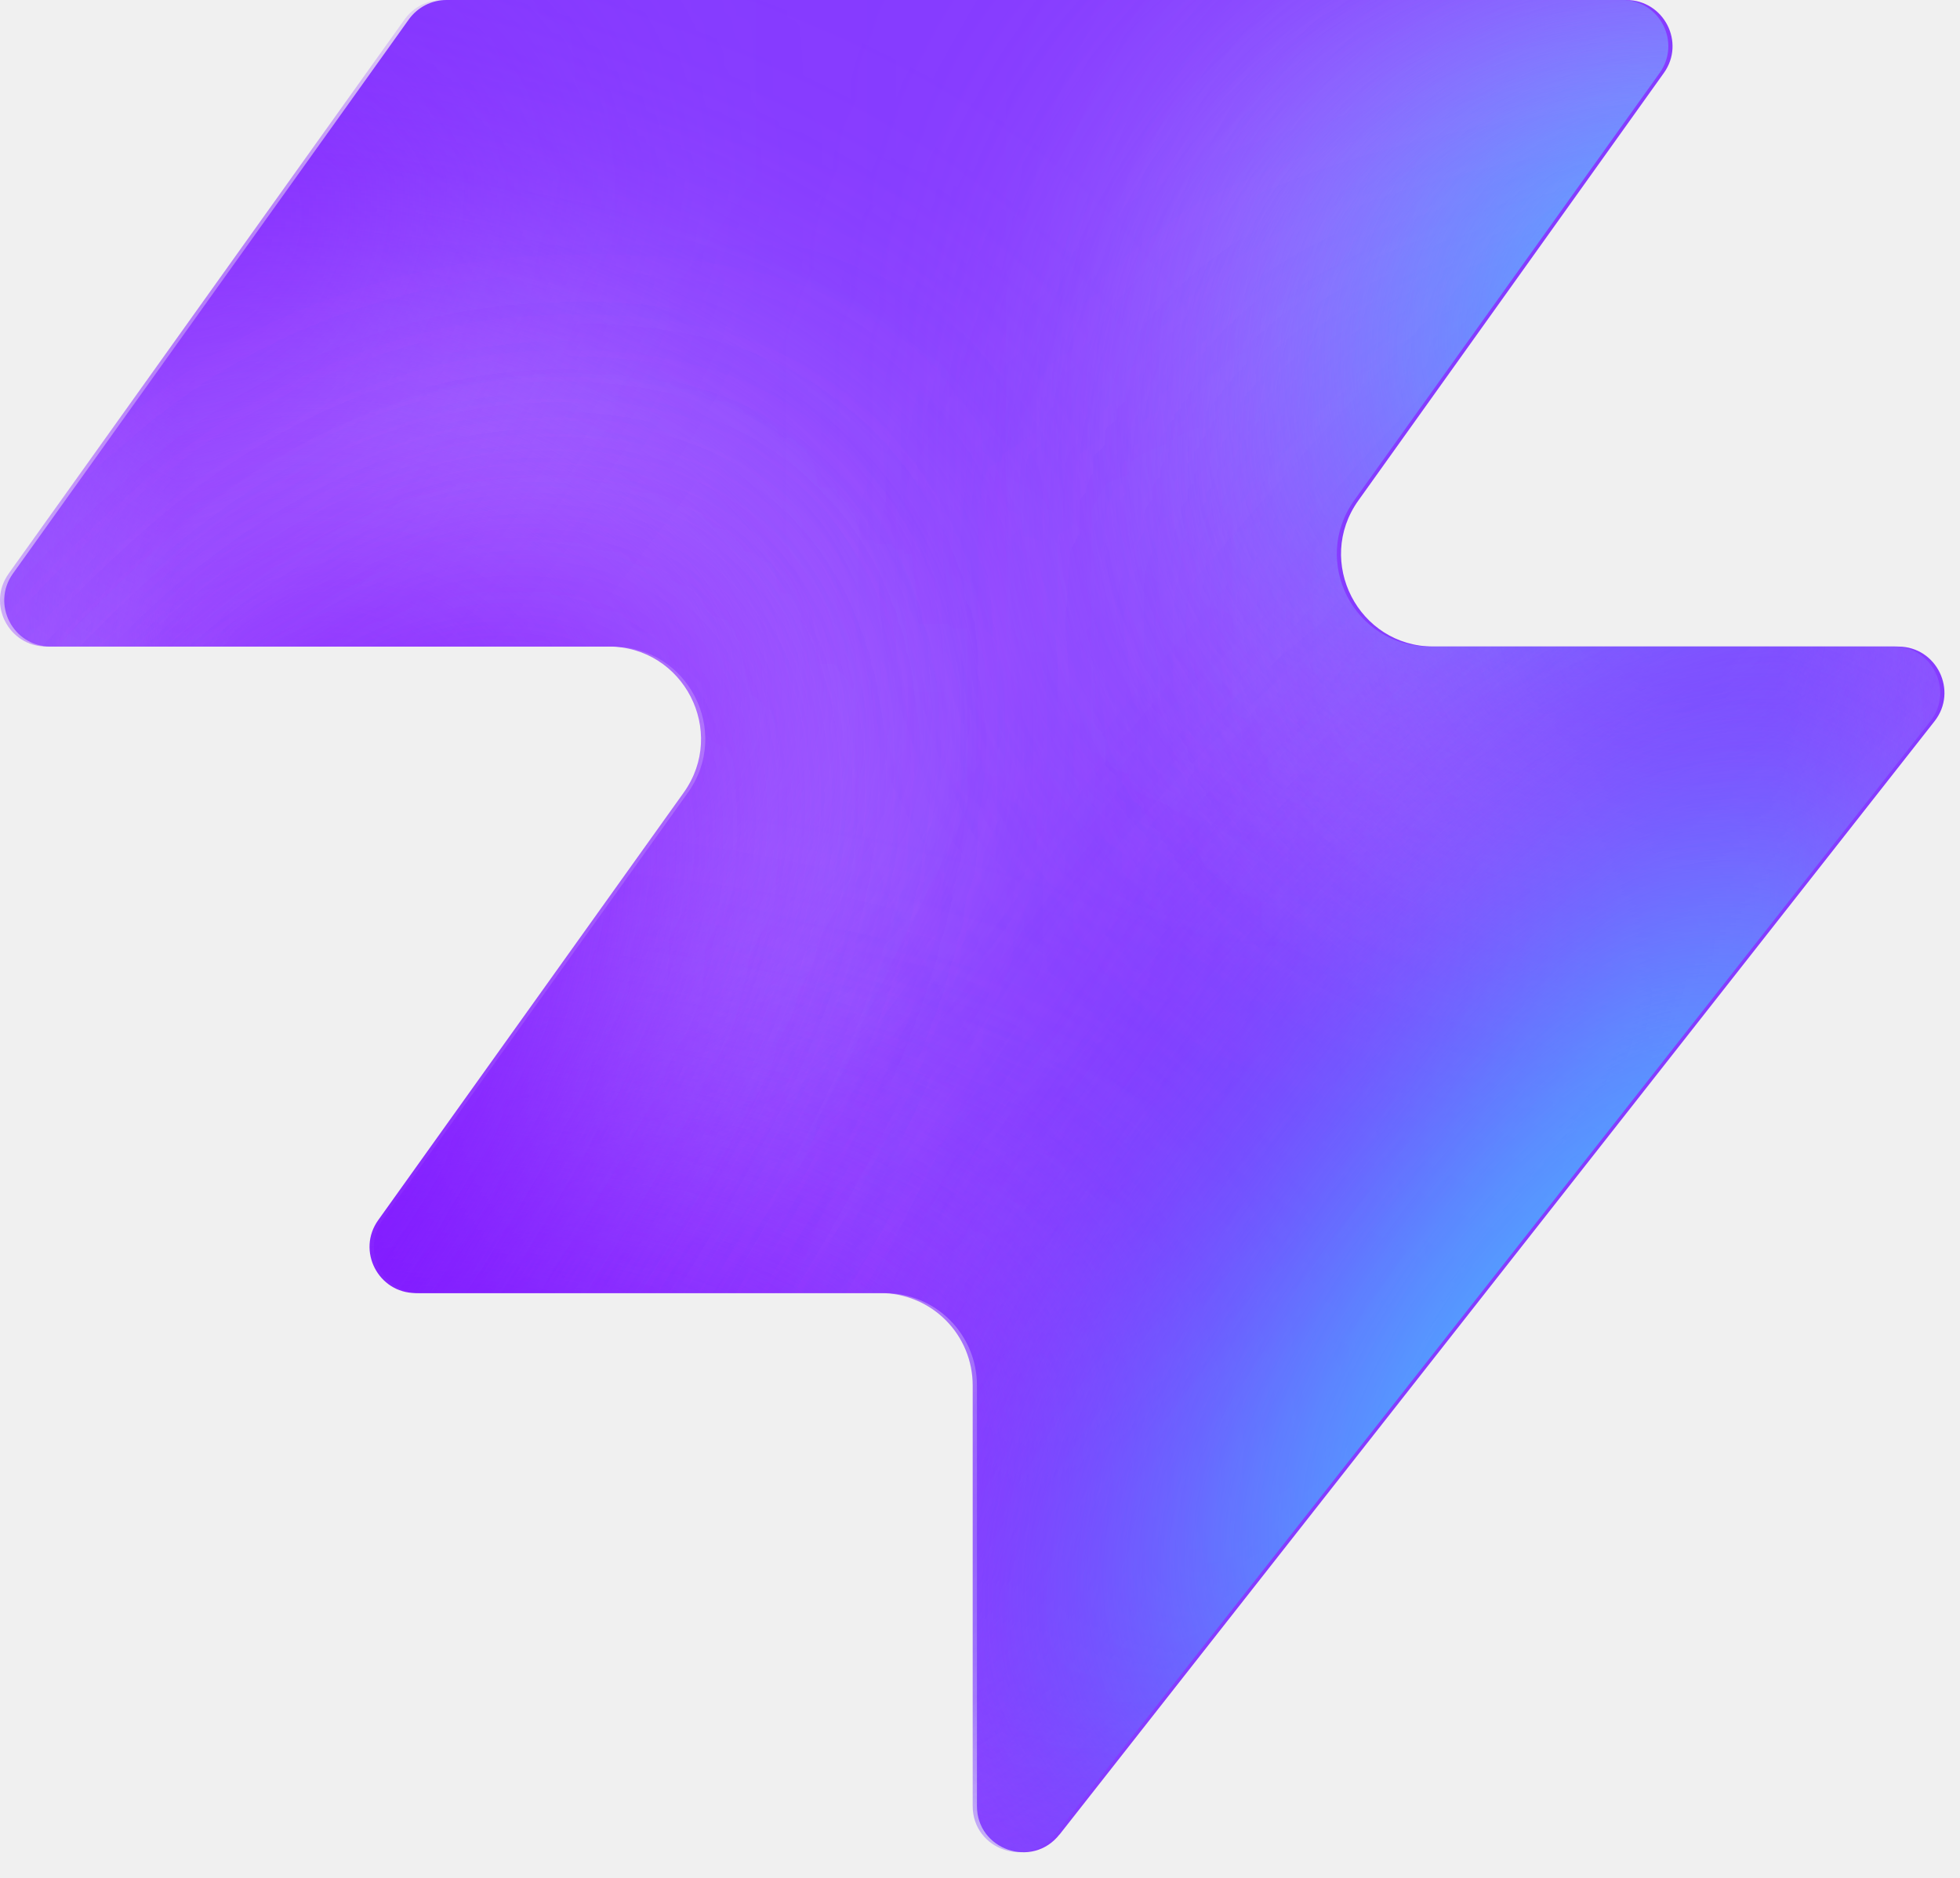
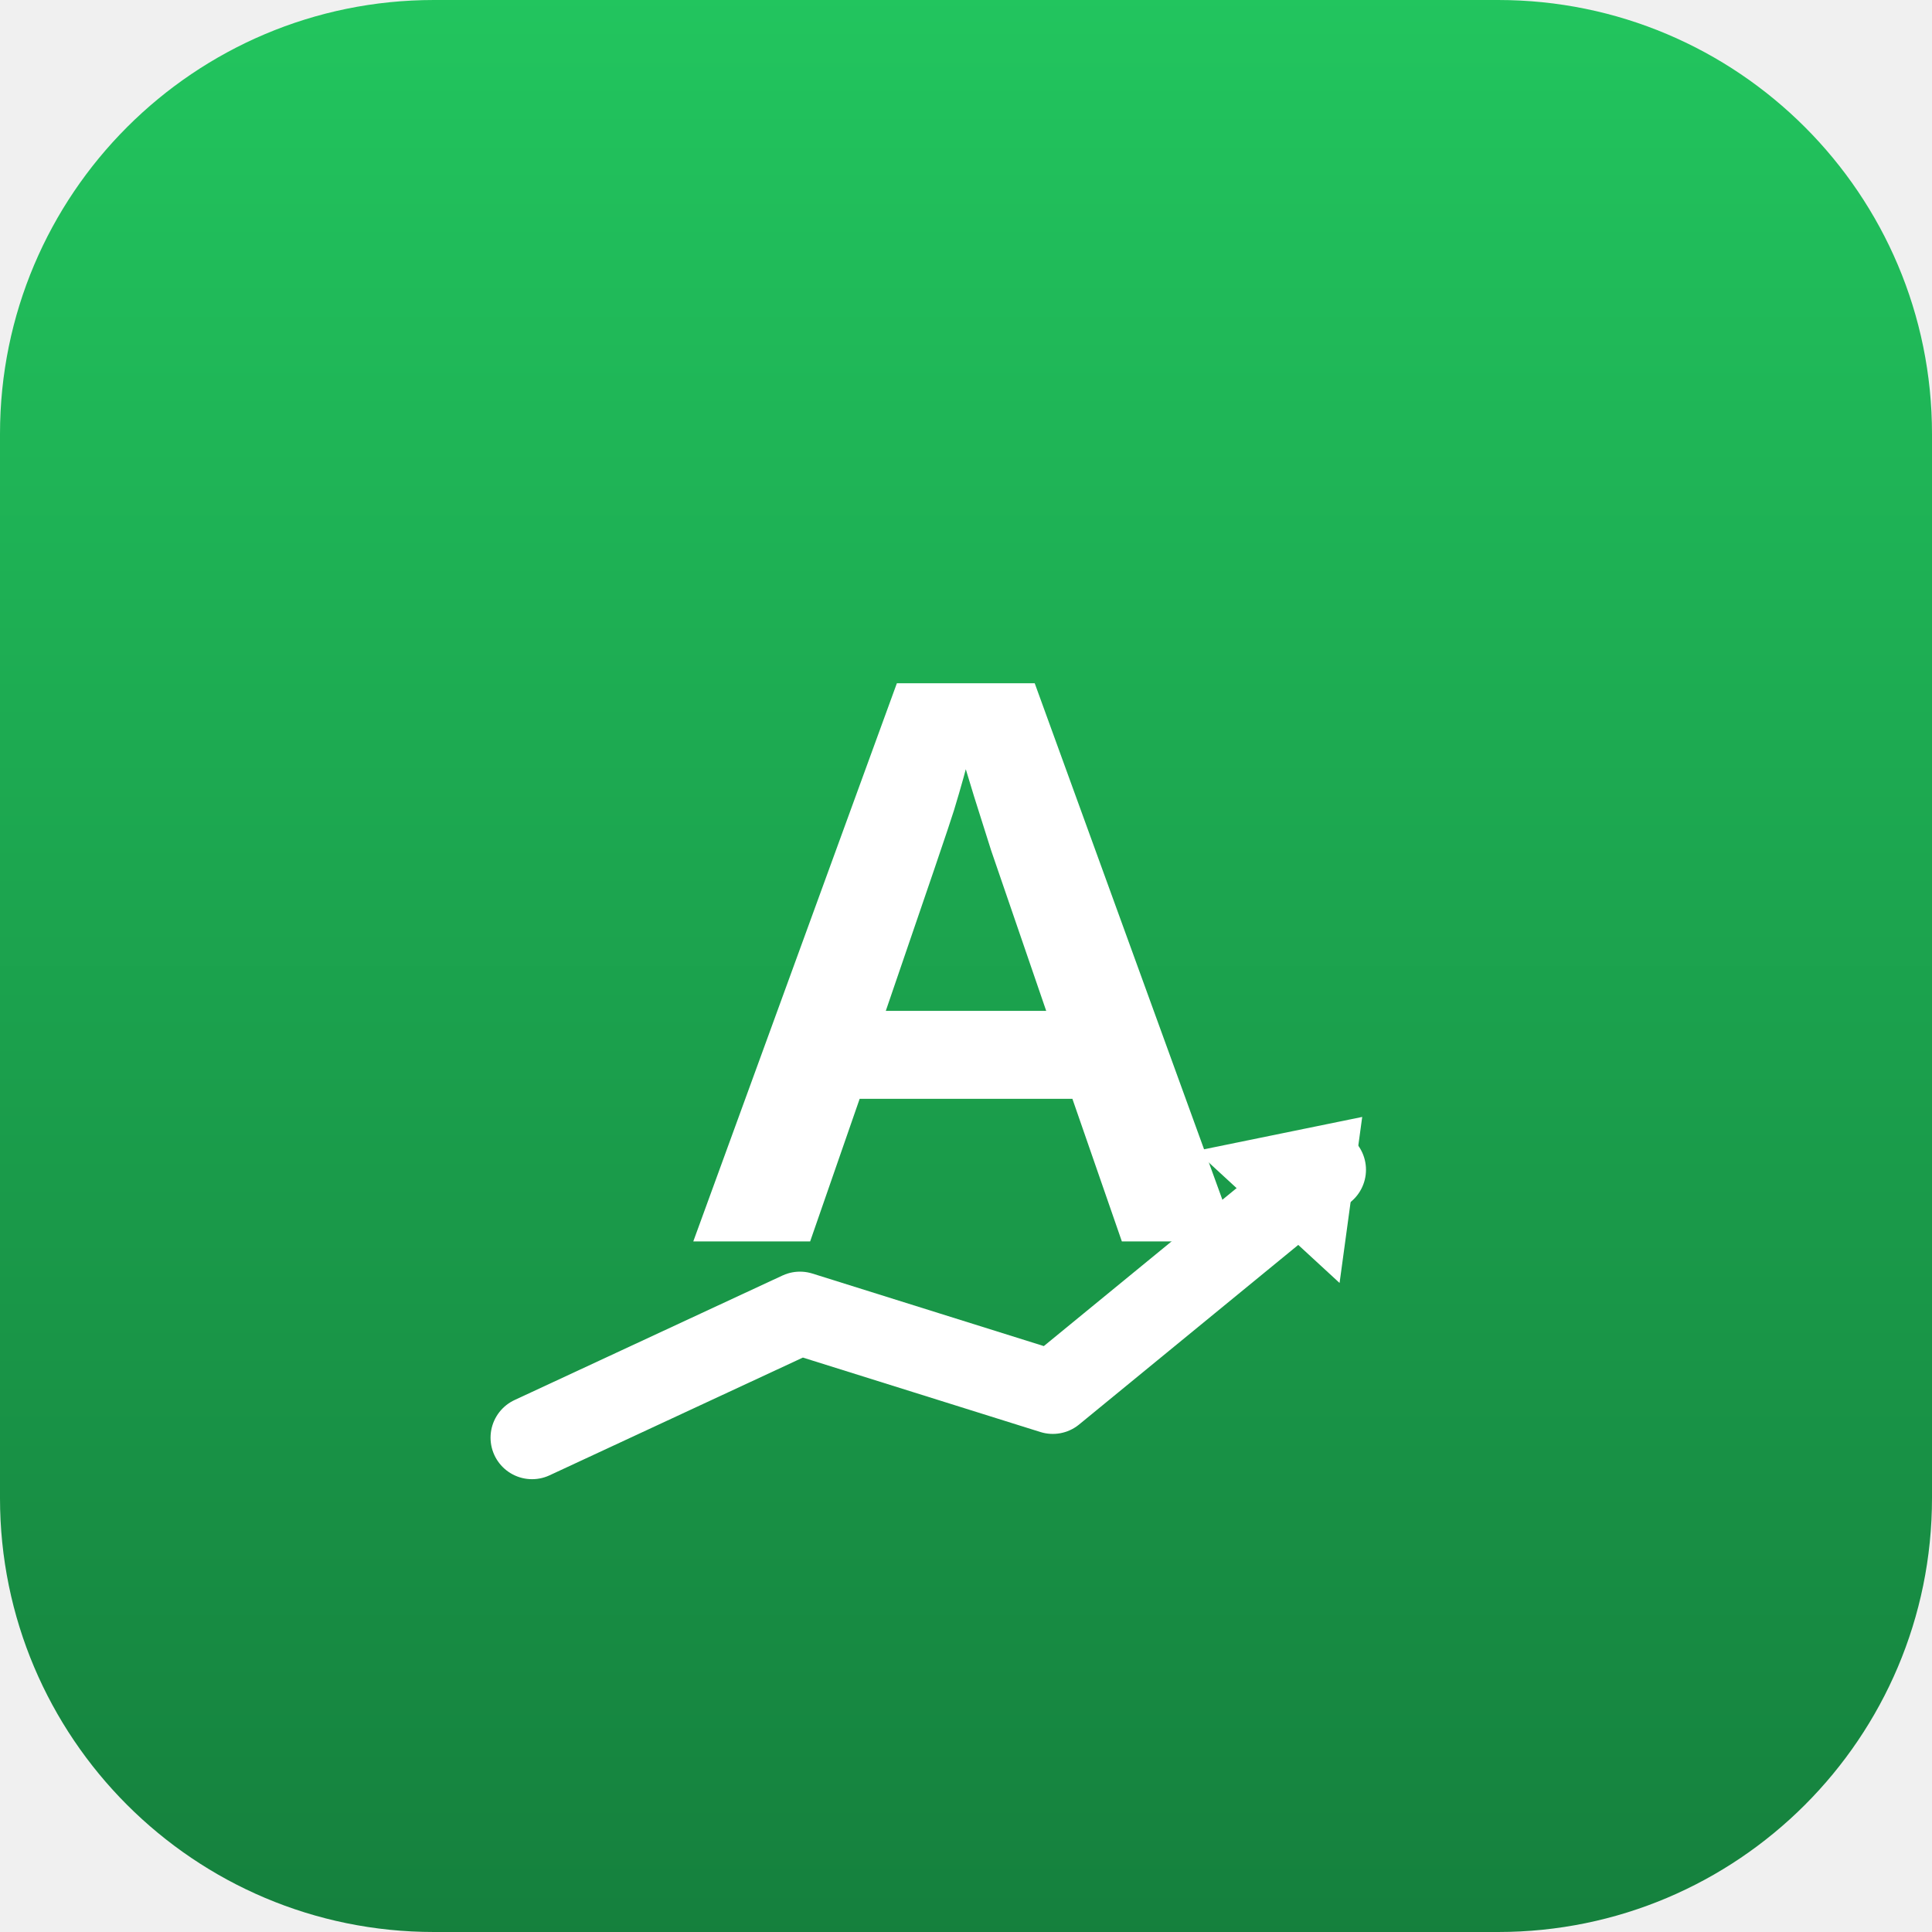
- <svg xmlns="http://www.w3.org/2000/svg" width="48" height="46" fill="none" viewBox="0 0 48 46">
-   <path fill="#863bff" d="M25.946 44.938c-.664.845-2.021.375-2.021-.698V33.937a2.26 2.26 0 0 0-2.262-2.262H10.287c-.92 0-1.456-1.04-.92-1.788l7.48-10.471c1.07-1.497 0-3.578-1.842-3.578H1.237c-.92 0-1.456-1.04-.92-1.788L10.013.474c.214-.297.556-.474.92-.474h28.894c.92 0 1.456 1.04.92 1.788l-7.48 10.471c-1.07 1.498 0 3.579 1.842 3.579h11.377c.943 0 1.473 1.088.89 1.83L25.947 44.94z" style="fill:#863bff;fill:color(display-p3 .525 .23 1);fill-opacity:1" />
-   <mask id="a" width="48" height="46" x="0" y="0" maskUnits="userSpaceOnUse" style="mask-type:alpha">
-     <path fill="#000" d="M25.842 44.938c-.664.844-2.021.375-2.021-.698V33.937a2.26 2.26 0 0 0-2.262-2.262H10.183c-.92 0-1.456-1.04-.92-1.788l7.48-10.471c1.07-1.498 0-3.579-1.842-3.579H1.133c-.92 0-1.456-1.04-.92-1.787L9.91.473c.214-.297.556-.474.92-.474h28.894c.92 0 1.456 1.04.92 1.788l-7.48 10.471c-1.07 1.498 0 3.578 1.842 3.578h11.377c.943 0 1.473 1.088.89 1.832L25.843 44.94z" style="fill:#000;fill-opacity:1" />
-   </mask>
-   <g mask="url(#a)">
-     <g filter="url(#b)">
-       <ellipse cx="5.508" cy="14.704" fill="#ede6ff" rx="5.508" ry="14.704" style="fill:#ede6ff;fill:color(display-p3 .927 .903 1);fill-opacity:1" transform="matrix(.00324 1 1 -.00324 -4.47 31.516)" />
-     </g>
-     <g filter="url(#c)">
-       <ellipse cx="10.399" cy="29.851" fill="#ede6ff" rx="10.399" ry="29.851" style="fill:#ede6ff;fill:color(display-p3 .927 .903 1);fill-opacity:1" transform="matrix(.00324 1 1 -.00324 -39.328 7.883)" />
-     </g>
-     <g filter="url(#d)">
-       <ellipse cx="5.508" cy="30.487" fill="#7e14ff" rx="5.508" ry="30.487" style="fill:#7e14ff;fill:color(display-p3 .492 .077 1);fill-opacity:1" transform="rotate(89.814 -25.913 -14.639)scale(1 -1)" />
-     </g>
-     <g filter="url(#e)">
-       <ellipse cx="5.508" cy="30.599" fill="#7e14ff" rx="5.508" ry="30.599" style="fill:#7e14ff;fill:color(display-p3 .492 .077 1);fill-opacity:1" transform="rotate(89.814 -32.644 -3.334)scale(1 -1)" />
-     </g>
-     <g filter="url(#f)">
-       <ellipse cx="5.508" cy="30.599" fill="#7e14ff" rx="5.508" ry="30.599" style="fill:#7e14ff;fill:color(display-p3 .492 .077 1);fill-opacity:1" transform="matrix(.00324 1 1 -.00324 -34.34 30.47)" />
-     </g>
-     <g filter="url(#g)">
-       <ellipse cx="14.072" cy="22.078" fill="#ede6ff" rx="14.072" ry="22.078" style="fill:#ede6ff;fill:color(display-p3 .927 .903 1);fill-opacity:1" transform="rotate(93.35 24.506 48.493)scale(-1 1)" />
-     </g>
-     <g filter="url(#h)">
-       <ellipse cx="3.47" cy="21.501" fill="#7e14ff" rx="3.47" ry="21.501" style="fill:#7e14ff;fill:color(display-p3 .492 .077 1);fill-opacity:1" transform="rotate(89.009 28.708 47.59)scale(-1 1)" />
-     </g>
-     <g filter="url(#i)">
-       <ellipse cx="3.47" cy="21.501" fill="#7e14ff" rx="3.47" ry="21.501" style="fill:#7e14ff;fill:color(display-p3 .492 .077 1);fill-opacity:1" transform="rotate(89.009 28.708 47.59)scale(-1 1)" />
-     </g>
-     <g filter="url(#j)">
-       <ellipse cx=".387" cy="8.972" fill="#7e14ff" rx="4.407" ry="29.108" style="fill:#7e14ff;fill:color(display-p3 .492 .077 1);fill-opacity:1" transform="rotate(39.51 .387 8.972)" />
-     </g>
-     <g filter="url(#k)">
-       <ellipse cx="47.523" cy="-6.092" fill="#7e14ff" rx="4.407" ry="29.108" style="fill:#7e14ff;fill:color(display-p3 .492 .077 1);fill-opacity:1" transform="rotate(37.892 47.523 -6.092)" />
-     </g>
-     <g filter="url(#l)">
-       <ellipse cx="41.412" cy="6.333" fill="#47bfff" rx="5.971" ry="9.665" style="fill:#47bfff;fill:color(display-p3 .28 .748 1);fill-opacity:1" transform="rotate(37.892 41.412 6.333)" />
-     </g>
-     <g filter="url(#m)">
-       <ellipse cx="-1.879" cy="38.332" fill="#7e14ff" rx="4.407" ry="29.108" style="fill:#7e14ff;fill:color(display-p3 .492 .077 1);fill-opacity:1" transform="rotate(37.892 -1.88 38.332)" />
-     </g>
-     <g filter="url(#n)">
-       <ellipse cx="-1.879" cy="38.332" fill="#7e14ff" rx="4.407" ry="29.108" style="fill:#7e14ff;fill:color(display-p3 .492 .077 1);fill-opacity:1" transform="rotate(37.892 -1.88 38.332)" />
-     </g>
-     <g filter="url(#o)">
-       <ellipse cx="35.651" cy="29.907" fill="#7e14ff" rx="4.407" ry="29.108" style="fill:#7e14ff;fill:color(display-p3 .492 .077 1);fill-opacity:1" transform="rotate(37.892 35.651 29.907)" />
-     </g>
-     <g filter="url(#p)">
-       <ellipse cx="38.418" cy="32.4" fill="#47bfff" rx="5.971" ry="15.297" style="fill:#47bfff;fill:color(display-p3 .28 .748 1);fill-opacity:1" transform="rotate(37.892 38.418 32.4)" />
-     </g>
-   </g>
+ <svg xmlns="http://www.w3.org/2000/svg" viewBox="0 0 512 512">
  <defs>
-     <filter id="b" width="60.045" height="41.654" x="-19.77" y="16.149" color-interpolation-filters="sRGB" filterUnits="userSpaceOnUse">
-       <feFlood flood-opacity="0" result="BackgroundImageFix" />
-       <feBlend in="SourceGraphic" in2="BackgroundImageFix" result="shape" />
-       <feGaussianBlur result="effect1_foregroundBlur_2002_17158" stdDeviation="7.659" />
-     </filter>
-     <filter id="c" width="90.34" height="51.437" x="-54.613" y="-7.533" color-interpolation-filters="sRGB" filterUnits="userSpaceOnUse">
-       <feFlood flood-opacity="0" result="BackgroundImageFix" />
-       <feBlend in="SourceGraphic" in2="BackgroundImageFix" result="shape" />
-       <feGaussianBlur result="effect1_foregroundBlur_2002_17158" stdDeviation="7.659" />
-     </filter>
-     <filter id="d" width="79.355" height="29.4" x="-49.64" y="2.03" color-interpolation-filters="sRGB" filterUnits="userSpaceOnUse">
-       <feFlood flood-opacity="0" result="BackgroundImageFix" />
-       <feBlend in="SourceGraphic" in2="BackgroundImageFix" result="shape" />
-       <feGaussianBlur result="effect1_foregroundBlur_2002_17158" stdDeviation="4.596" />
-     </filter>
-     <filter id="e" width="79.579" height="29.4" x="-45.045" y="20.029" color-interpolation-filters="sRGB" filterUnits="userSpaceOnUse">
-       <feFlood flood-opacity="0" result="BackgroundImageFix" />
-       <feBlend in="SourceGraphic" in2="BackgroundImageFix" result="shape" />
-       <feGaussianBlur result="effect1_foregroundBlur_2002_17158" stdDeviation="4.596" />
-     </filter>
-     <filter id="f" width="79.579" height="29.4" x="-43.513" y="21.178" color-interpolation-filters="sRGB" filterUnits="userSpaceOnUse">
-       <feFlood flood-opacity="0" result="BackgroundImageFix" />
-       <feBlend in="SourceGraphic" in2="BackgroundImageFix" result="shape" />
-       <feGaussianBlur result="effect1_foregroundBlur_2002_17158" stdDeviation="4.596" />
-     </filter>
-     <filter id="g" width="74.749" height="58.852" x="15.756" y="-17.901" color-interpolation-filters="sRGB" filterUnits="userSpaceOnUse">
-       <feFlood flood-opacity="0" result="BackgroundImageFix" />
-       <feBlend in="SourceGraphic" in2="BackgroundImageFix" result="shape" />
-       <feGaussianBlur result="effect1_foregroundBlur_2002_17158" stdDeviation="7.659" />
-     </filter>
-     <filter id="h" width="61.377" height="25.362" x="23.548" y="2.284" color-interpolation-filters="sRGB" filterUnits="userSpaceOnUse">
-       <feFlood flood-opacity="0" result="BackgroundImageFix" />
-       <feBlend in="SourceGraphic" in2="BackgroundImageFix" result="shape" />
-       <feGaussianBlur result="effect1_foregroundBlur_2002_17158" stdDeviation="4.596" />
-     </filter>
-     <filter id="i" width="61.377" height="25.362" x="23.548" y="2.284" color-interpolation-filters="sRGB" filterUnits="userSpaceOnUse">
-       <feFlood flood-opacity="0" result="BackgroundImageFix" />
-       <feBlend in="SourceGraphic" in2="BackgroundImageFix" result="shape" />
-       <feGaussianBlur result="effect1_foregroundBlur_2002_17158" stdDeviation="4.596" />
-     </filter>
-     <filter id="j" width="56.045" height="63.649" x="-27.636" y="-22.853" color-interpolation-filters="sRGB" filterUnits="userSpaceOnUse">
-       <feFlood flood-opacity="0" result="BackgroundImageFix" />
-       <feBlend in="SourceGraphic" in2="BackgroundImageFix" result="shape" />
-       <feGaussianBlur result="effect1_foregroundBlur_2002_17158" stdDeviation="4.596" />
-     </filter>
-     <filter id="k" width="54.814" height="64.646" x="20.116" y="-38.415" color-interpolation-filters="sRGB" filterUnits="userSpaceOnUse">
-       <feFlood flood-opacity="0" result="BackgroundImageFix" />
-       <feBlend in="SourceGraphic" in2="BackgroundImageFix" result="shape" />
-       <feGaussianBlur result="effect1_foregroundBlur_2002_17158" stdDeviation="4.596" />
-     </filter>
-     <filter id="l" width="33.541" height="35.313" x="24.641" y="-11.323" color-interpolation-filters="sRGB" filterUnits="userSpaceOnUse">
-       <feFlood flood-opacity="0" result="BackgroundImageFix" />
-       <feBlend in="SourceGraphic" in2="BackgroundImageFix" result="shape" />
-       <feGaussianBlur result="effect1_foregroundBlur_2002_17158" stdDeviation="4.596" />
-     </filter>
-     <filter id="m" width="54.814" height="64.646" x="-29.286" y="6.009" color-interpolation-filters="sRGB" filterUnits="userSpaceOnUse">
-       <feFlood flood-opacity="0" result="BackgroundImageFix" />
-       <feBlend in="SourceGraphic" in2="BackgroundImageFix" result="shape" />
-       <feGaussianBlur result="effect1_foregroundBlur_2002_17158" stdDeviation="4.596" />
-     </filter>
-     <filter id="n" width="54.814" height="64.646" x="-29.286" y="6.009" color-interpolation-filters="sRGB" filterUnits="userSpaceOnUse">
-       <feFlood flood-opacity="0" result="BackgroundImageFix" />
-       <feBlend in="SourceGraphic" in2="BackgroundImageFix" result="shape" />
-       <feGaussianBlur result="effect1_foregroundBlur_2002_17158" stdDeviation="4.596" />
-     </filter>
-     <filter id="o" width="54.814" height="64.646" x="8.244" y="-2.416" color-interpolation-filters="sRGB" filterUnits="userSpaceOnUse">
-       <feFlood flood-opacity="0" result="BackgroundImageFix" />
-       <feBlend in="SourceGraphic" in2="BackgroundImageFix" result="shape" />
-       <feGaussianBlur result="effect1_foregroundBlur_2002_17158" stdDeviation="4.596" />
-     </filter>
-     <filter id="p" width="39.409" height="43.623" x="18.713" y="10.588" color-interpolation-filters="sRGB" filterUnits="userSpaceOnUse">
-       <feFlood flood-opacity="0" result="BackgroundImageFix" />
-       <feBlend in="SourceGraphic" in2="BackgroundImageFix" result="shape" />
-       <feGaussianBlur result="effect1_foregroundBlur_2002_17158" stdDeviation="4.596" />
-     </filter>
+     <linearGradient id="g" x1="0" y1="0" x2="0" y2="1">
+       <stop offset="0" stop-color="#22c55e" />
+       <stop offset="1" stop-color="#15803d" />
+     </linearGradient>
  </defs>
+   <rect width="512" height="512" rx="115" fill="url(#g)" />
+   <text x="256" y="268" text-anchor="middle" dominant-baseline="middle" font-family="Arial, Helvetica, sans-serif" font-weight="700" font-size="215" fill="#fff">A</text>
+   <path d="M141 381 L212 348 L279 369 L351 310" fill="none" stroke="#fff" stroke-width="22" stroke-linecap="round" stroke-linejoin="round" />
+   <path d="M317 305 L361 296 L355 340 Z" fill="#fff" />
</svg>
